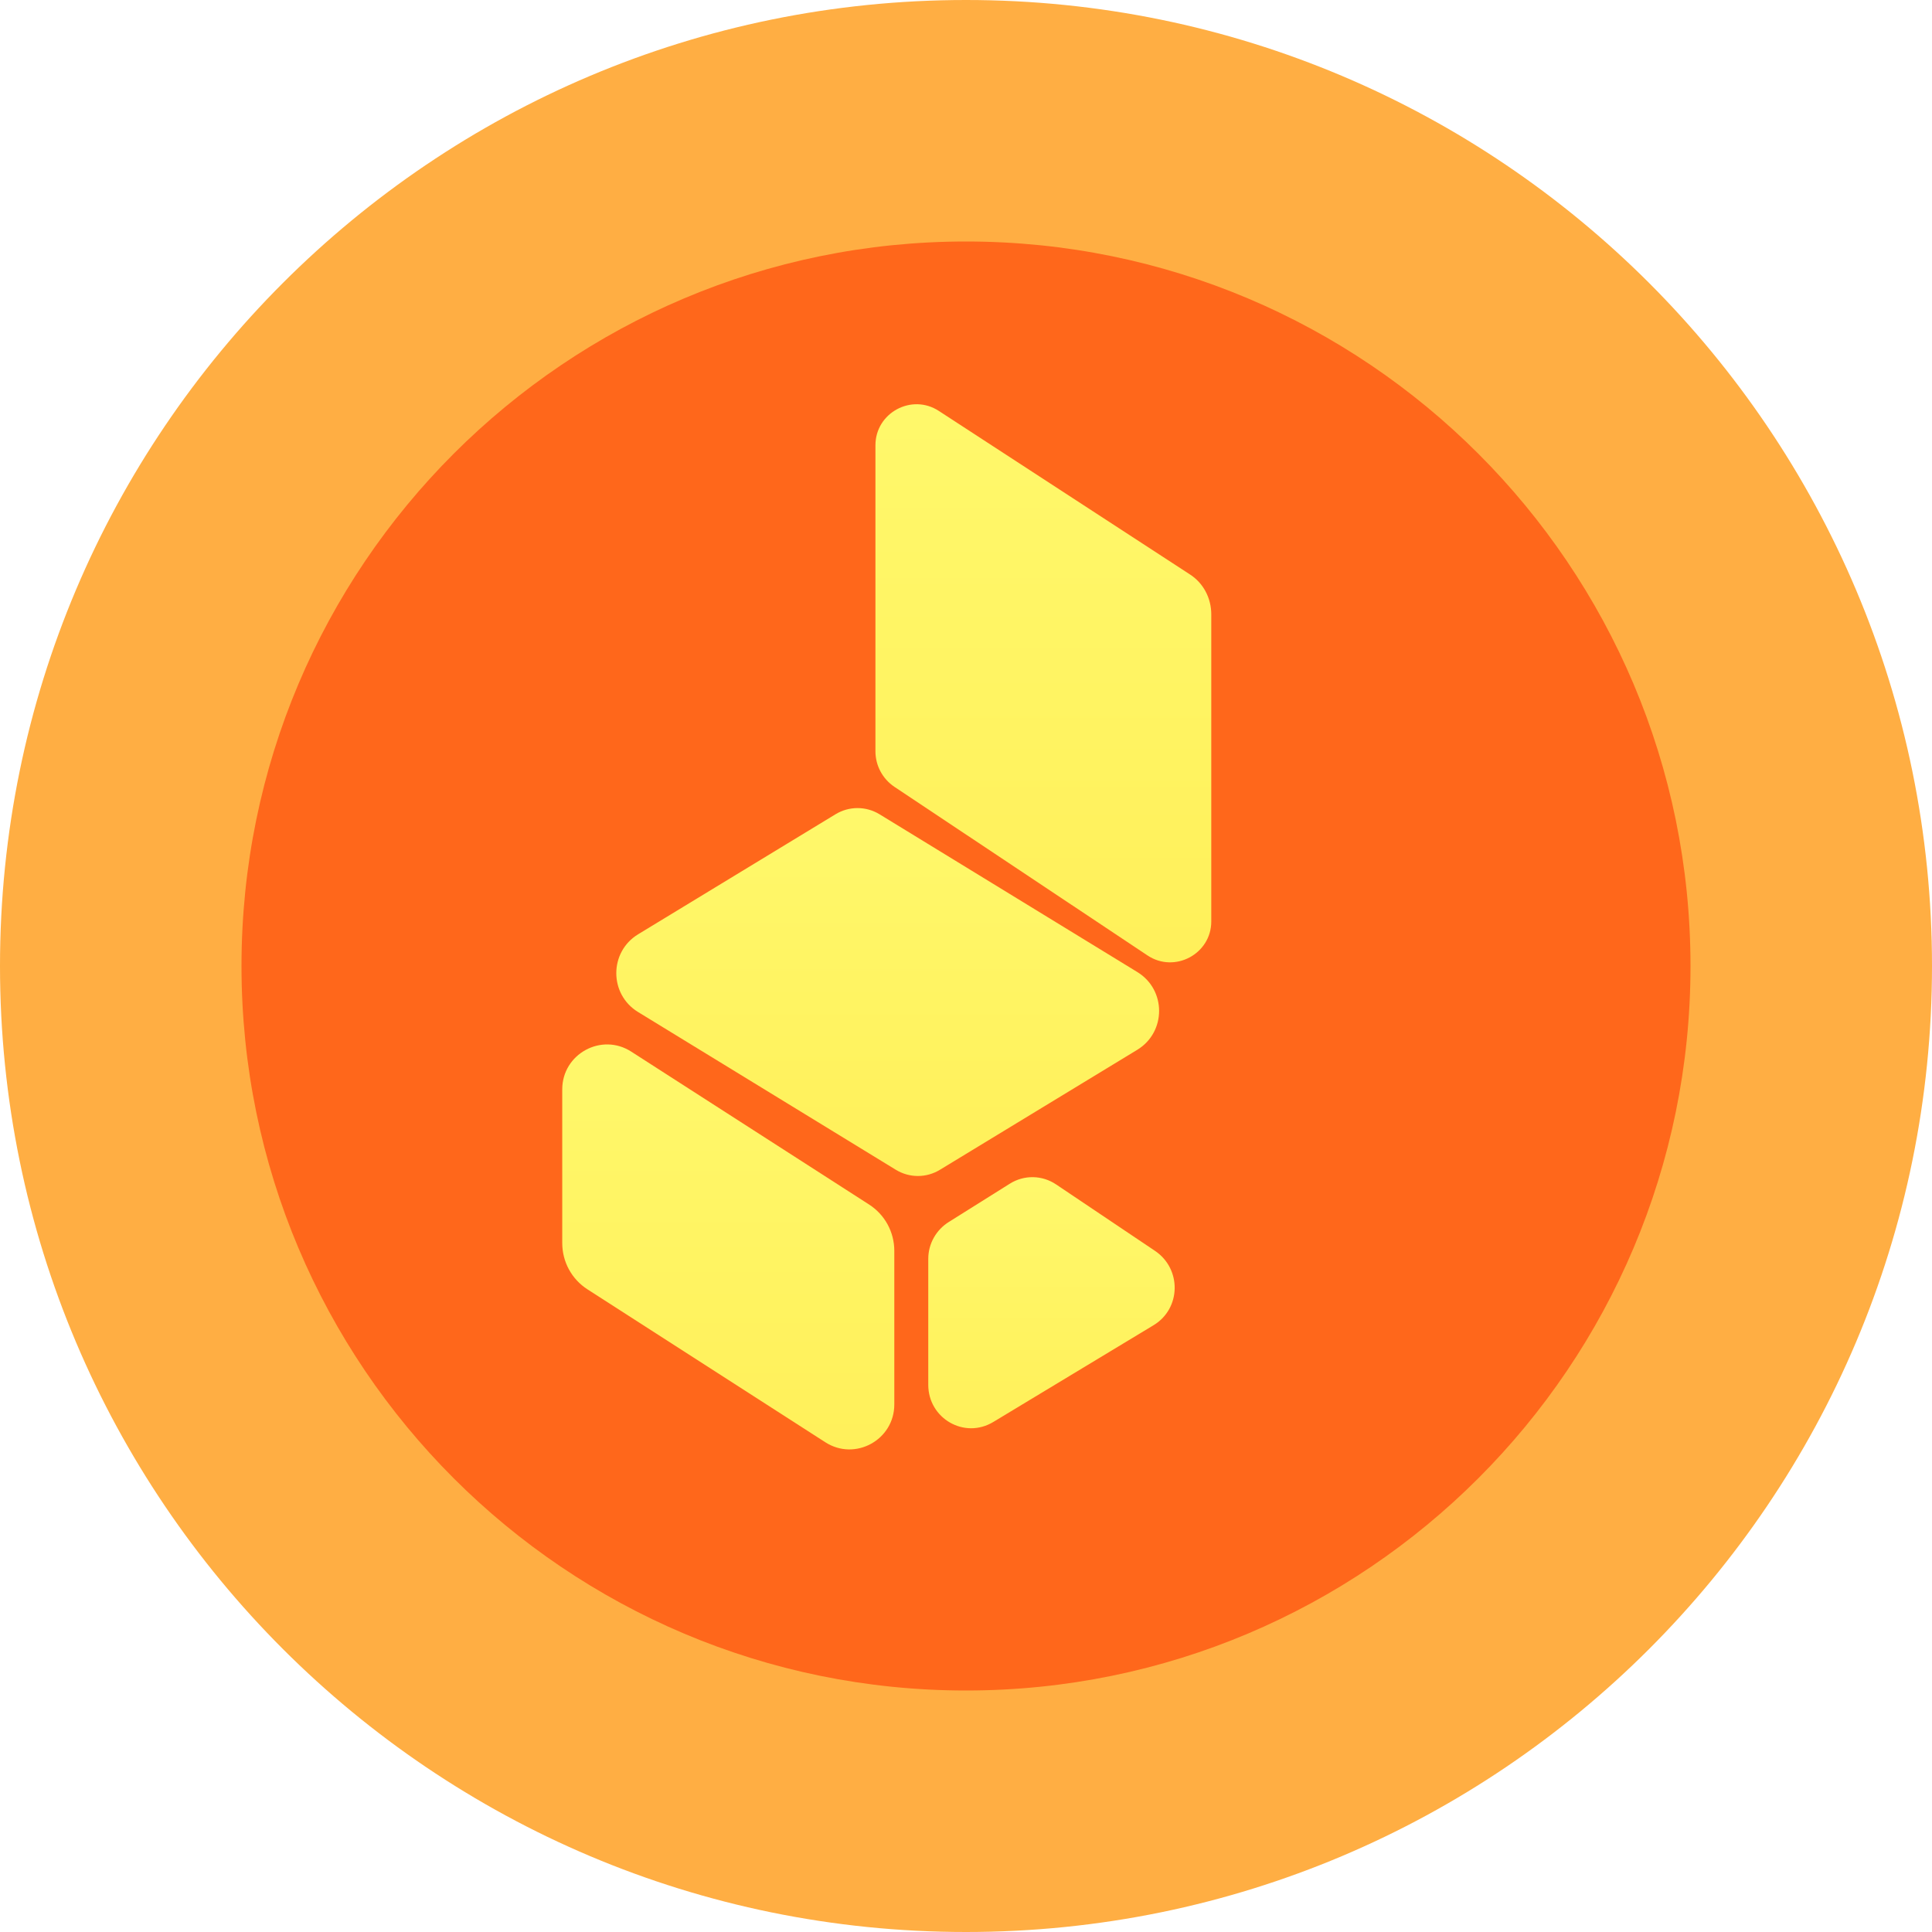
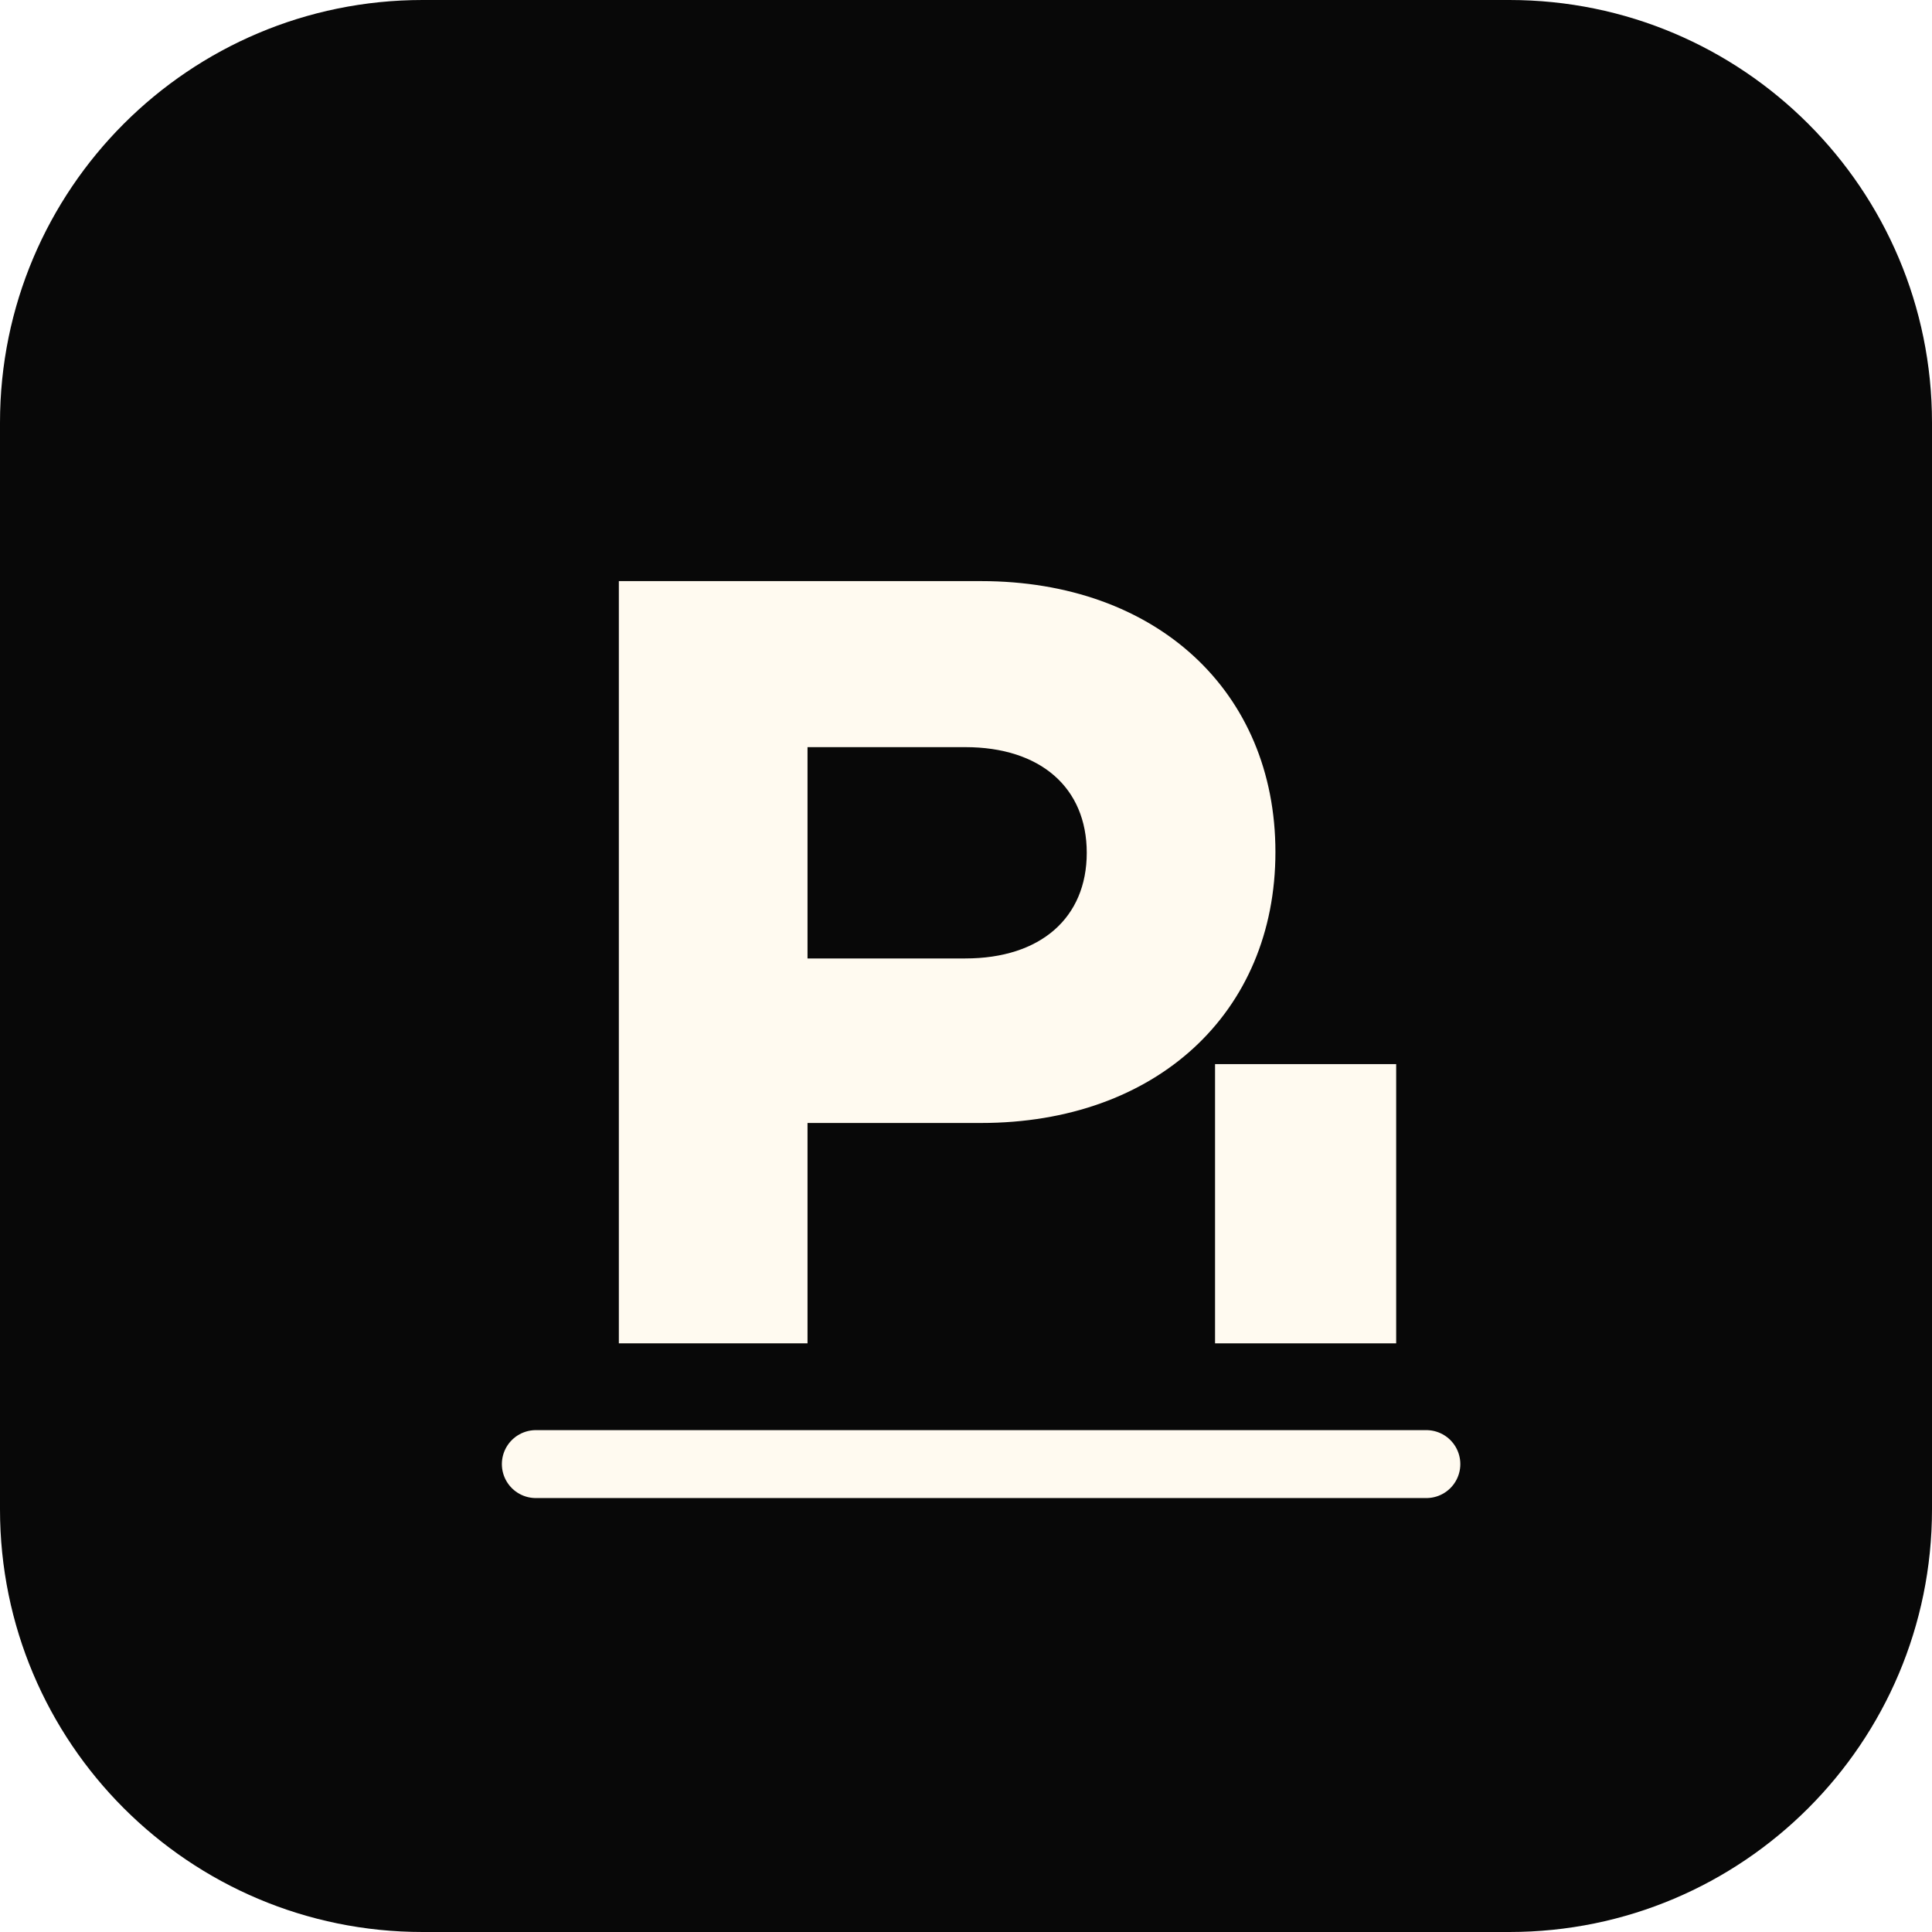
<svg xmlns="http://www.w3.org/2000/svg" width="512" height="512" viewBox="0 0 512 512" fill="none">
-   <circle cx="256" cy="256" r="256" fill="#FFAE43" />
-   <circle cx="256" cy="256" r="192" fill="#FF671B" />
-   <path d="M232 118C232 109.4 241.6 104.2 248.8 108.9L315.3 152.2C318.9 154.5 321 158.5 321 162.8V244.2C321 252.8 311.3 258 304.1 253.2L237 208.5C233.9 206.4 232 202.9 232 199.1V118Z" fill="url(#paint0_linear)" />
-   <path d="M169.1 247.6L221.4 215.8C225 213.6 229.5 213.6 233.1 215.8L301.4 257.6C309.1 262.3 309.1 273.5 301.4 278.2L249.1 310C245.5 312.2 241 312.2 237.4 310L169.1 268.2C161.4 263.5 161.4 252.3 169.1 247.6Z" fill="url(#paint1_linear)" />
-   <path d="M149 288.7C149 279.3 159.4 273.6 167.3 278.7L230.3 319.2C234.5 321.9 237 326.5 237 331.5V372.2C237 381.6 226.6 387.3 218.7 382.2L155.7 341.7C151.5 339 149 334.4 149 329.4V288.7Z" fill="url(#paint2_linear)" />
-   <path d="M246 333.6C246 329.6 248.1 325.9 251.5 323.8L267.6 313.7C271.4 311.3 276.2 311.4 279.9 313.9L306.1 331.5C313.2 336.3 313 346.8 305.7 351.2L263.3 376.8C255.6 381.5 246 375.9 246 367V333.6Z" fill="url(#paint3_linear)" />
-   <defs>
-     <linearGradient id="paint0_linear" x1="276.5" y1="107" x2="276.5" y2="255" gradientUnits="userSpaceOnUse">
-       <stop stop-color="#FFF86B" />
-       <stop offset="1" stop-color="#FFF05A" />
-     </linearGradient>
-     <linearGradient id="paint1_linear" x1="235.2" y1="214.1" x2="235.2" y2="311.7" gradientUnits="userSpaceOnUse">
-       <stop stop-color="#FFF86B" />
-       <stop offset="1" stop-color="#FFF05A" />
-     </linearGradient>
-     <linearGradient id="paint2_linear" x1="193" y1="276.8" x2="193" y2="384.1" gradientUnits="userSpaceOnUse">
-       <stop stop-color="#FFF86B" />
-       <stop offset="1" stop-color="#FFF05A" />
-     </linearGradient>
-     <linearGradient id="paint3_linear" x1="279.1" y1="311.9" x2="279.1" y2="378.5" gradientUnits="userSpaceOnUse">
-       <stop stop-color="#FFF86B" />
-       <stop offset="1" stop-color="#FFF05A" />
-     </linearGradient>
-   </defs>
+   <rect width="512" height="512" rx="112" fill="#080808" />
+   <path d="M164 356V154H260C306.4 154 338 183.2 338 225.8C338 268.4 306.4 297.6 260 297.6H214V356H164Z" fill="#FFFAF0" />
+   <path d="M214 198V254H255.8C275.8 254 288 243.2 288 226C288 208.8 275.8 198 255.8 198H214Z" fill="#080808" />
+   <path d="M322 282H370V356H322V282Z" fill="#FFFAF0" />
+   <path d="M142 388H378" stroke="#FFFAF0" stroke-width="18" stroke-linecap="round" />
</svg>
